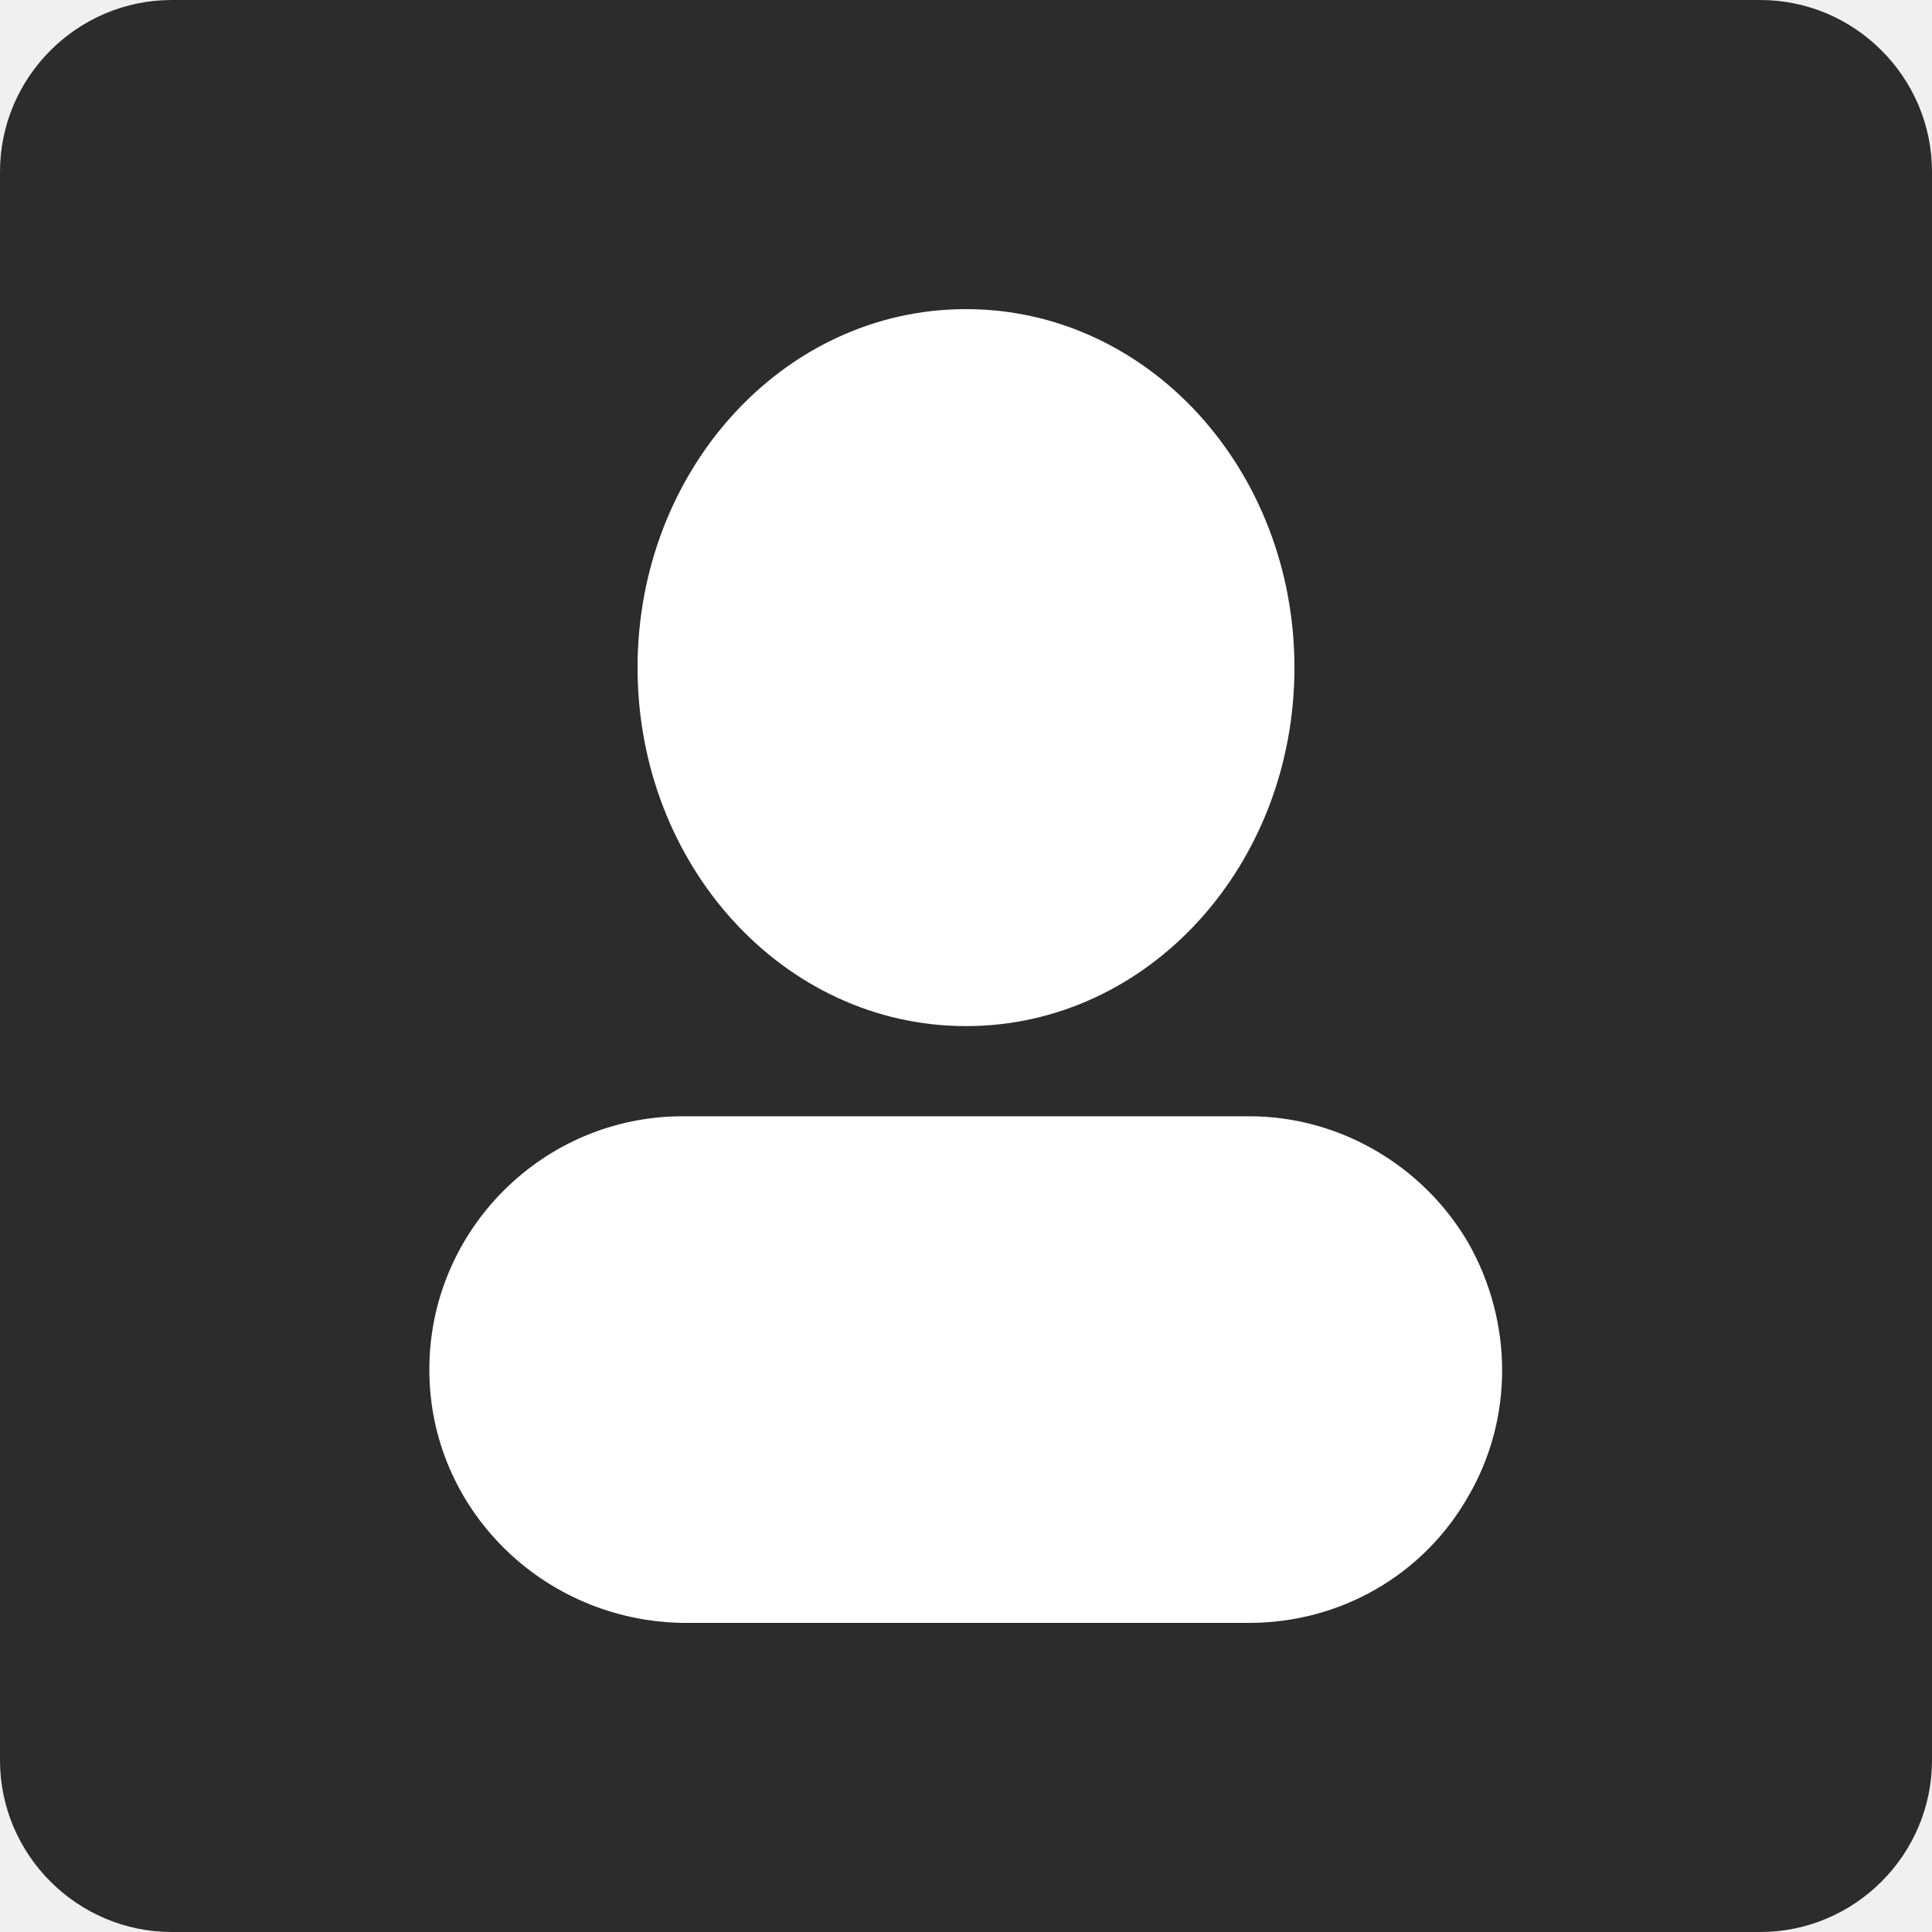
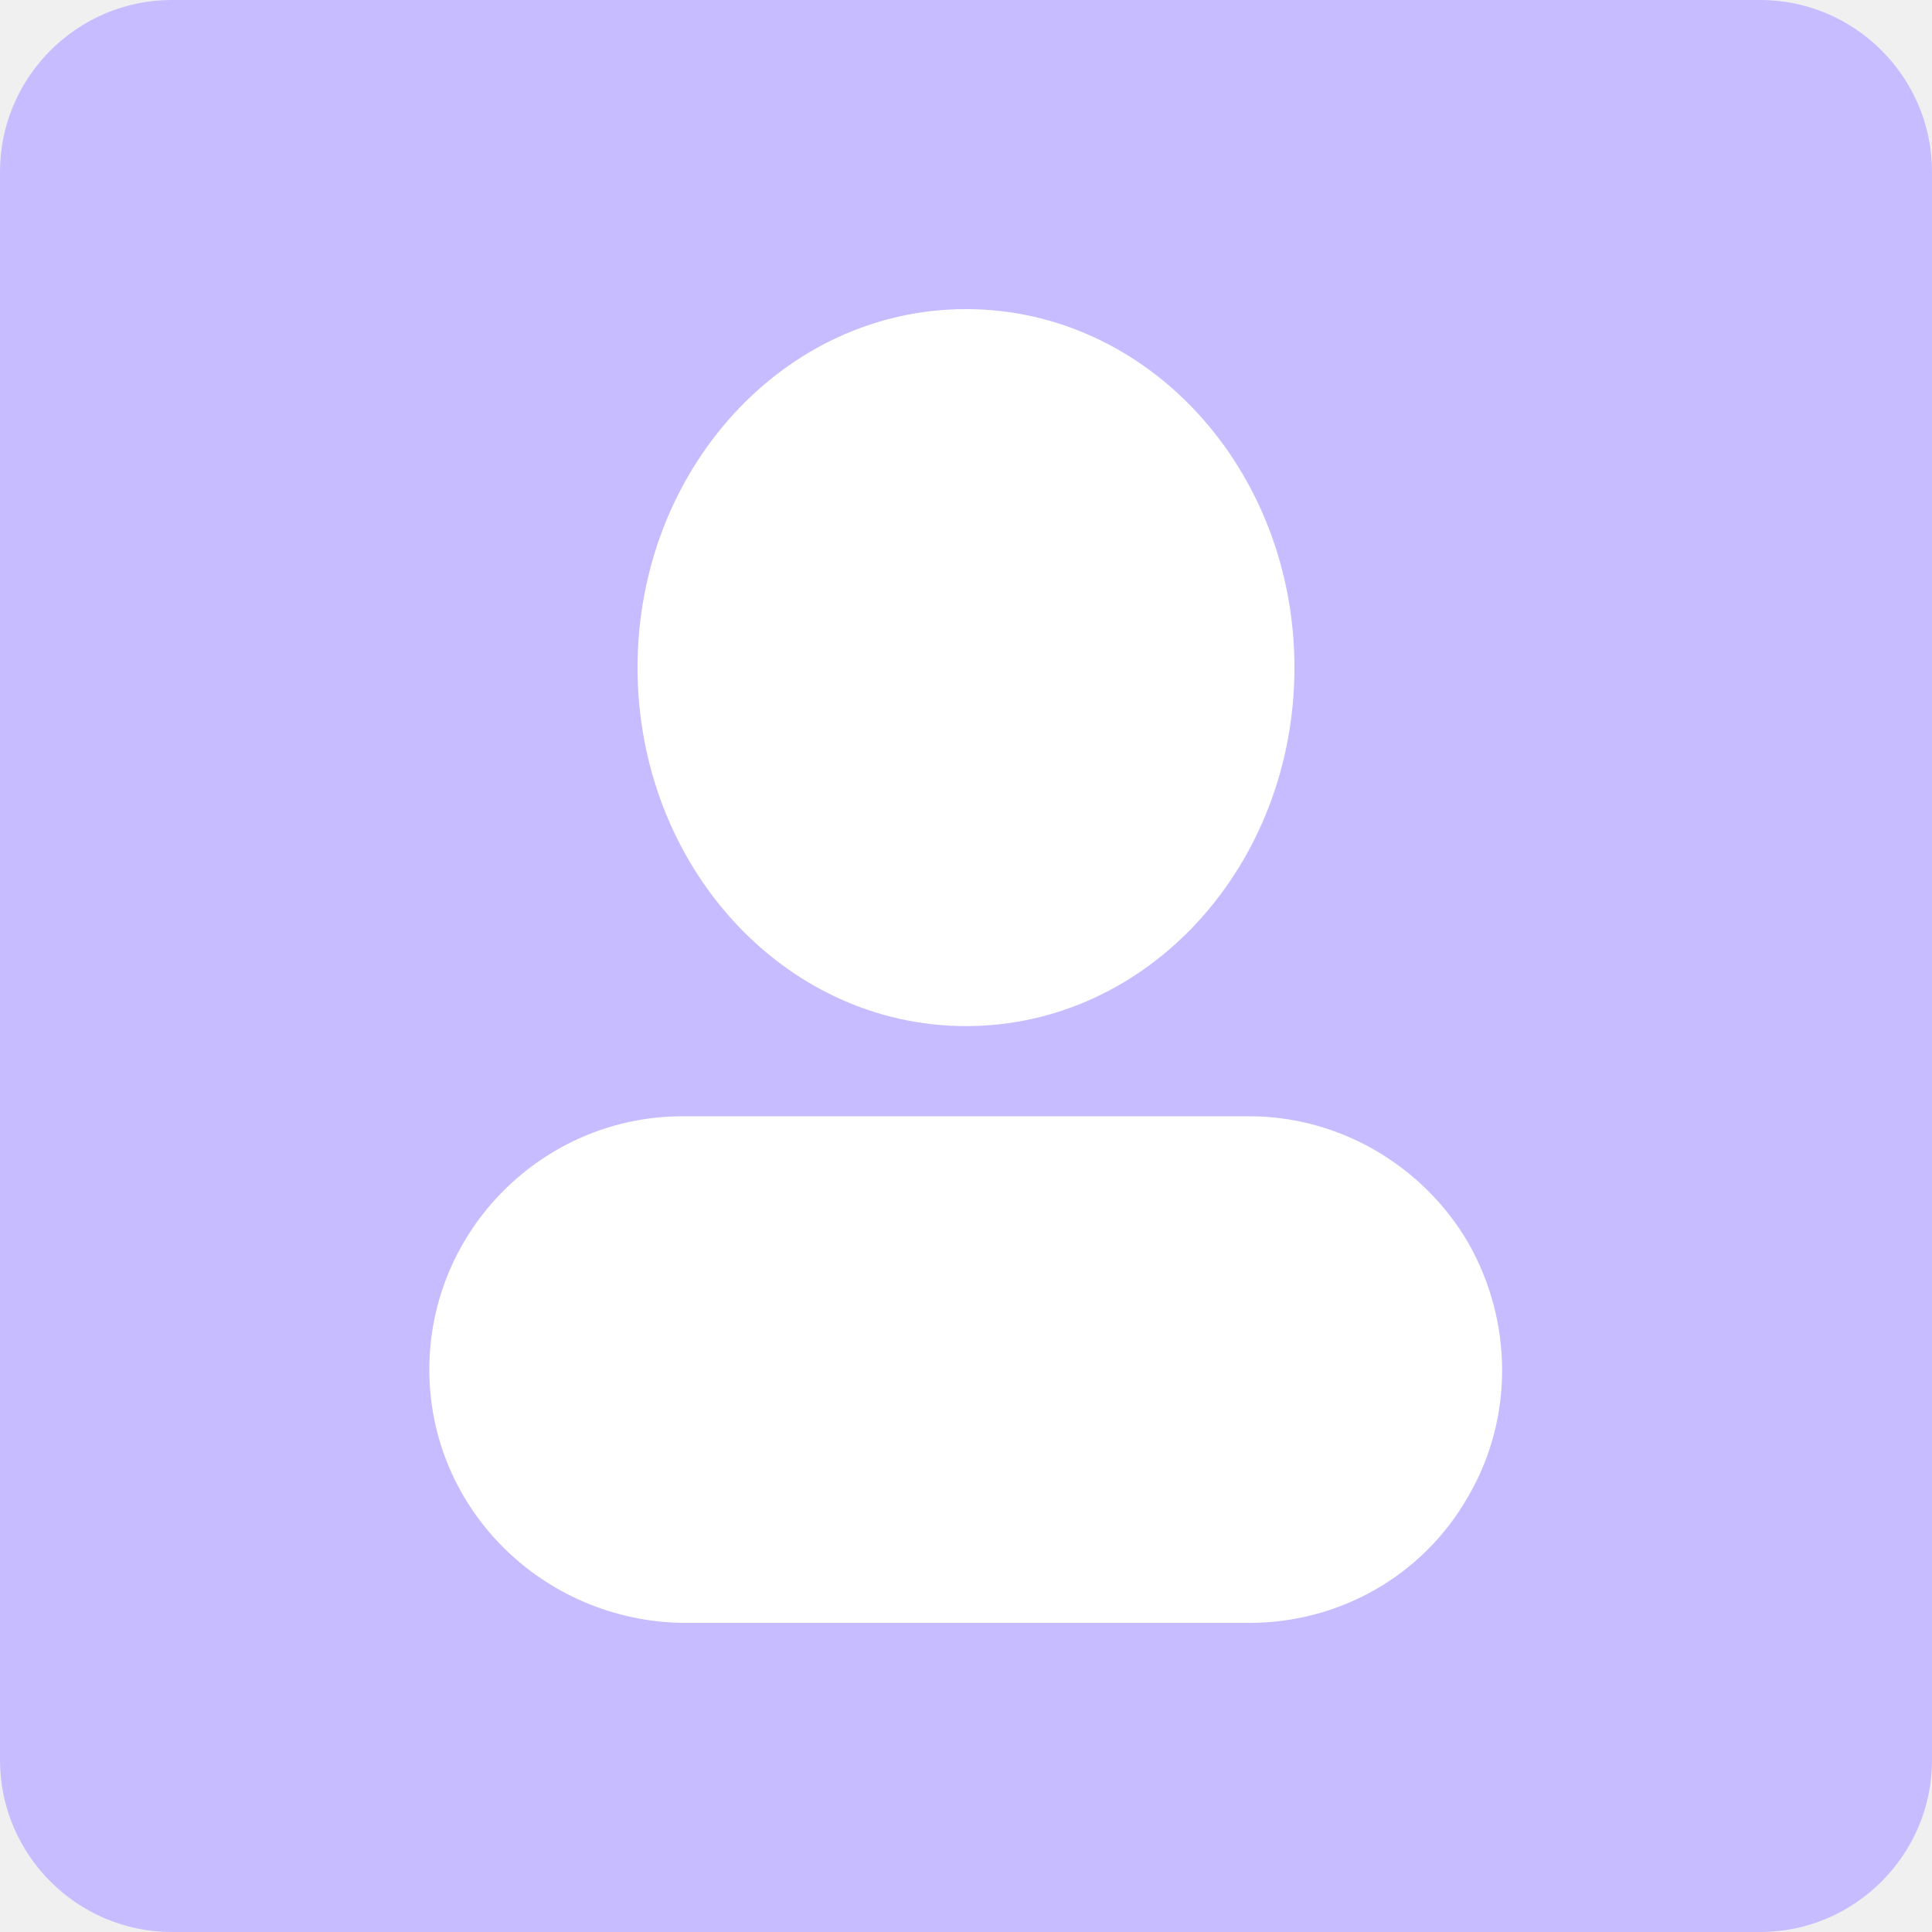
<svg xmlns="http://www.w3.org/2000/svg" t="1718426238358" class="icon" viewBox="0 0 1024 1024" version="1.1" p-id="18447" width="200" height="200">
-   <path d="M91.022 0h841.956c50.062 0 91.022 40.96 91.022 91.022v841.956c0 50.062-40.96 91.022-91.022 91.022H91.022c-50.062 0-91.022-40.96-91.022-91.022V91.022c0-50.062 40.96-91.022 91.022-91.022z" fill="#2c2c2c" p-id="18448" data-spm-anchor-id="a313x.search_index.0.i0.4b053a81fBscfR" class="selected" />
+   <path d="M91.022 0h841.956c50.062 0 91.022 40.96 91.022 91.022v841.956c0 50.062-40.96 91.022-91.022 91.022H91.022c-50.062 0-91.022-40.96-91.022-91.022V91.022c0-50.062 40.96-91.022 91.022-91.022z" fill="#c7bcff" p-id="18448" data-spm-anchor-id="a313x.search_index.0.i0.4b053a81fBscfR" class="selected" />
  <path d="M512 543.858c-96.711 0-174.08-85.333-174.08-190.009S415.289 163.84 512 163.84s174.08 85.333 174.08 190.009S608.711 543.858 512 543.858z m-284.444 182.044C227.556 651.947 287.858 591.644 361.813 591.644h300.373c47.787 0 92.16 26.169 116.053 67.129 23.893 42.098 23.893 93.298 0 134.258-23.893 42.098-68.267 67.129-116.053 67.129H361.813C287.858 859.022 227.556 799.858 227.556 725.902z m0 0" fill="#ffffff" p-id="18449" data-spm-anchor-id="a313x.search_index.0.i1.4b053a81fBscfR" class="" />
</svg>
